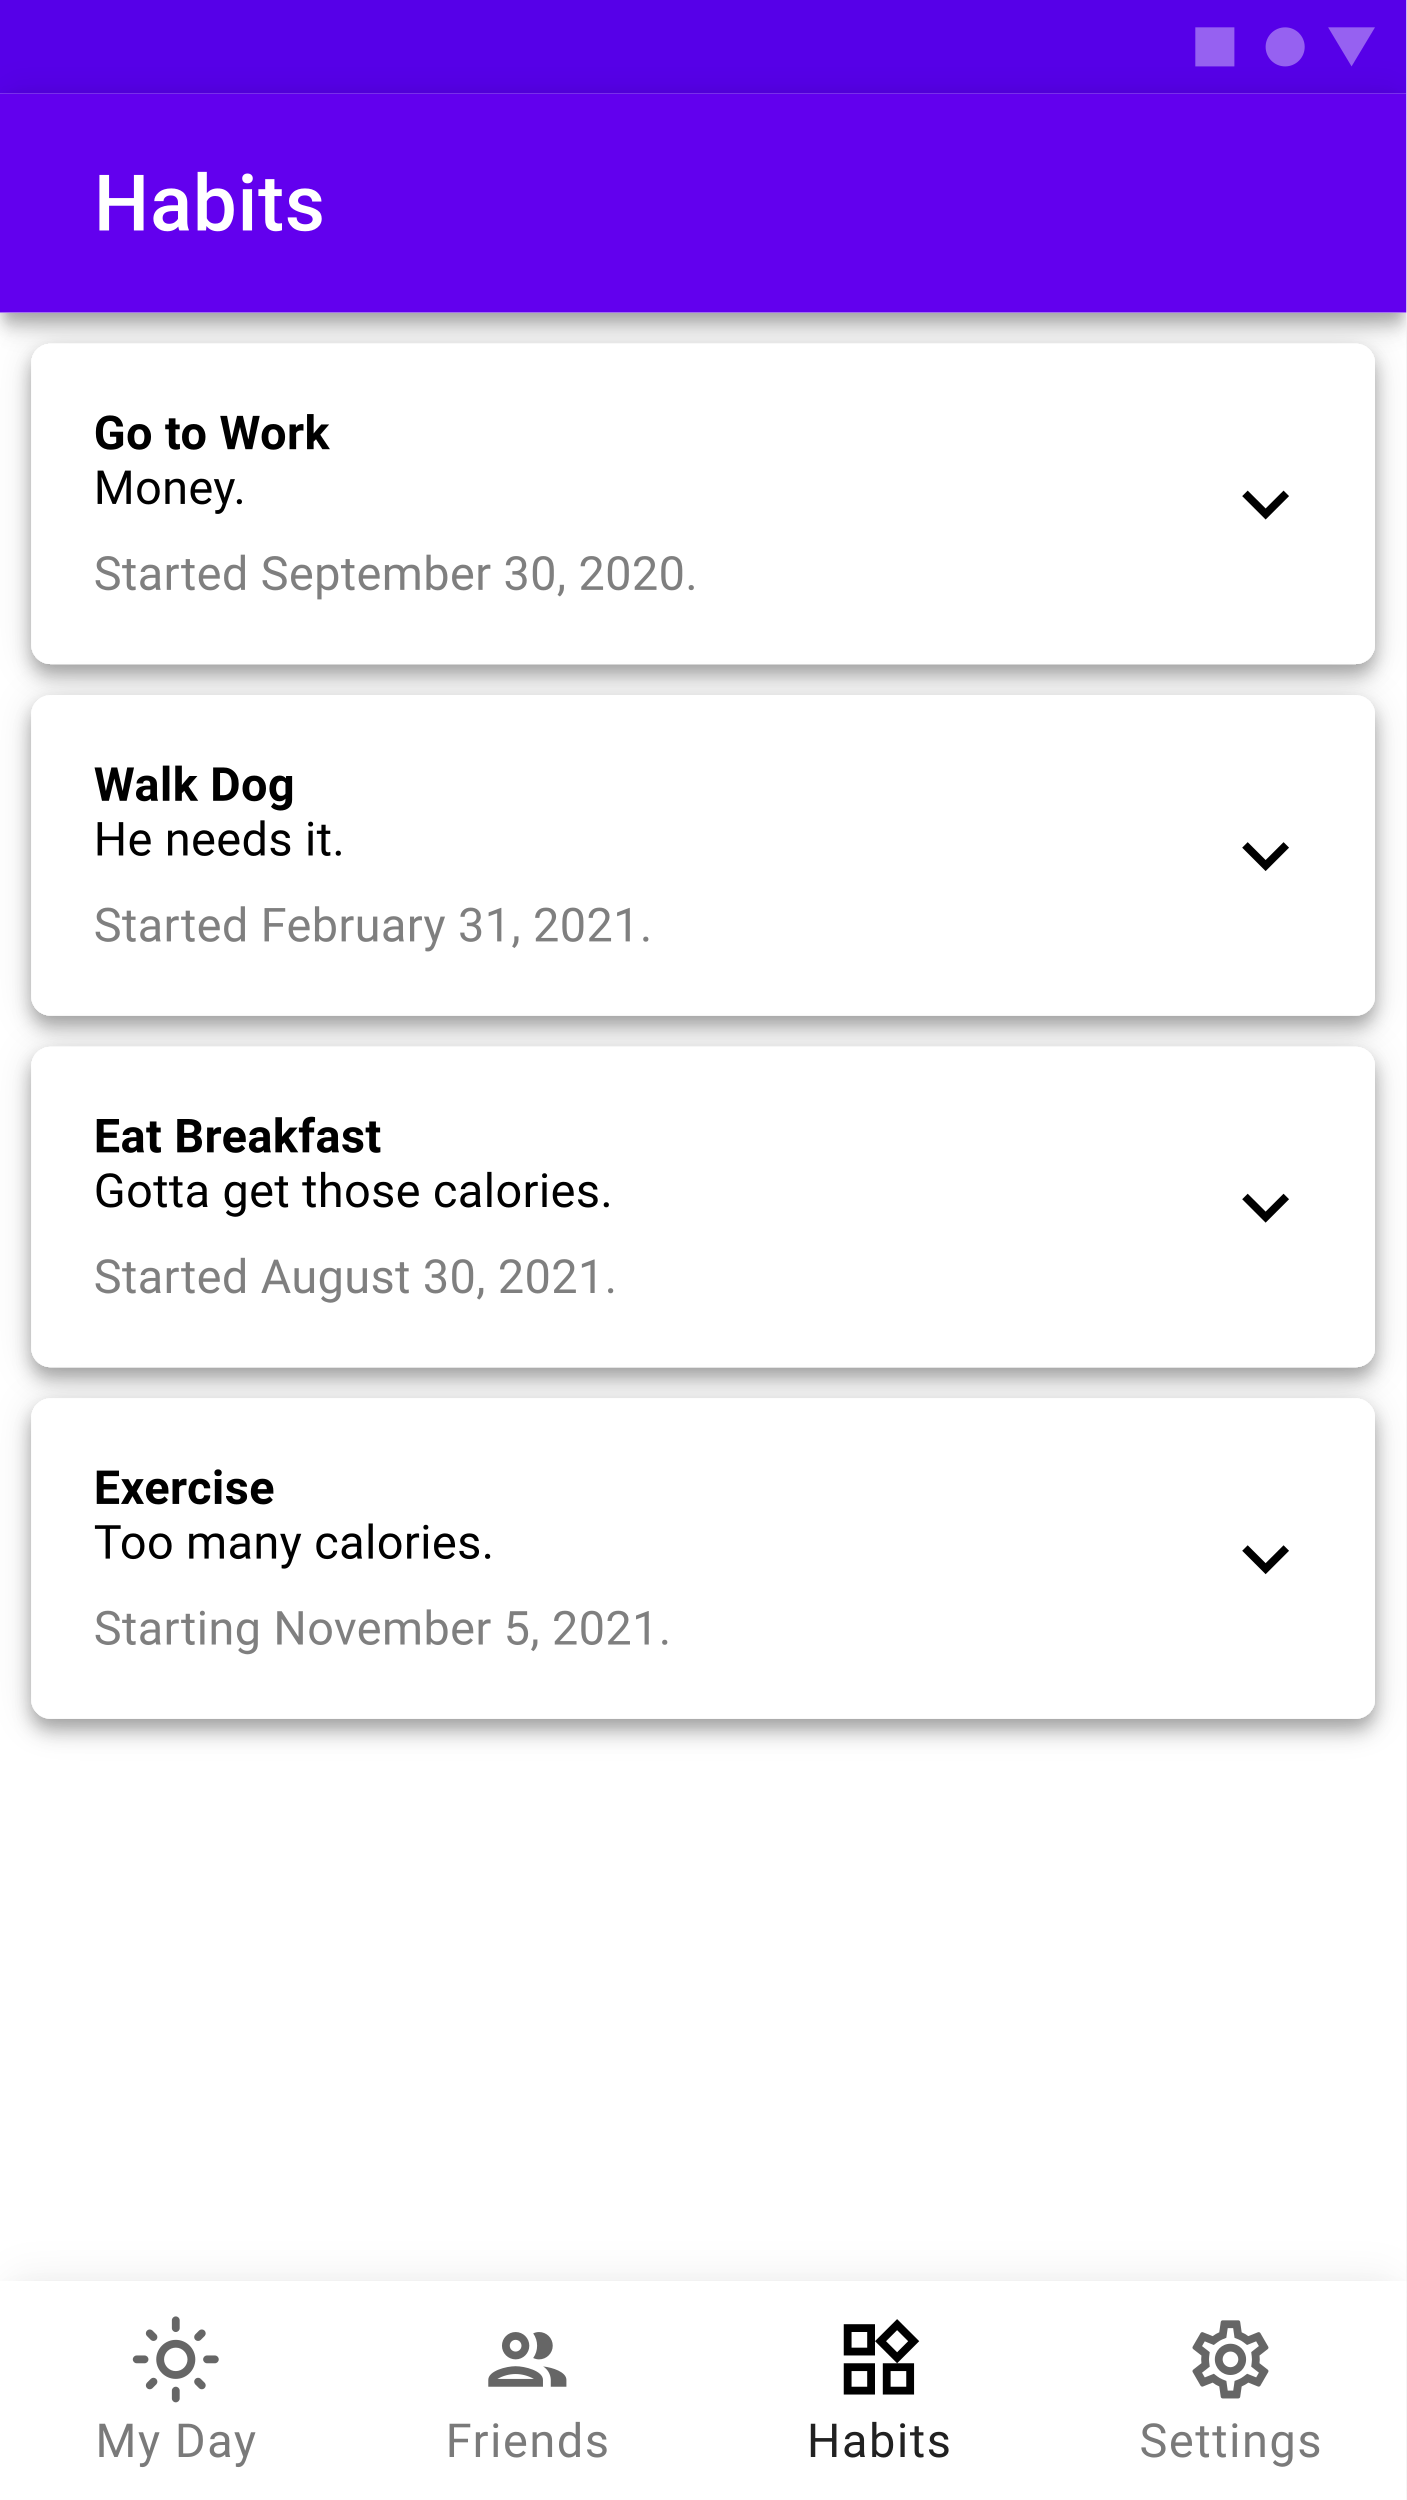
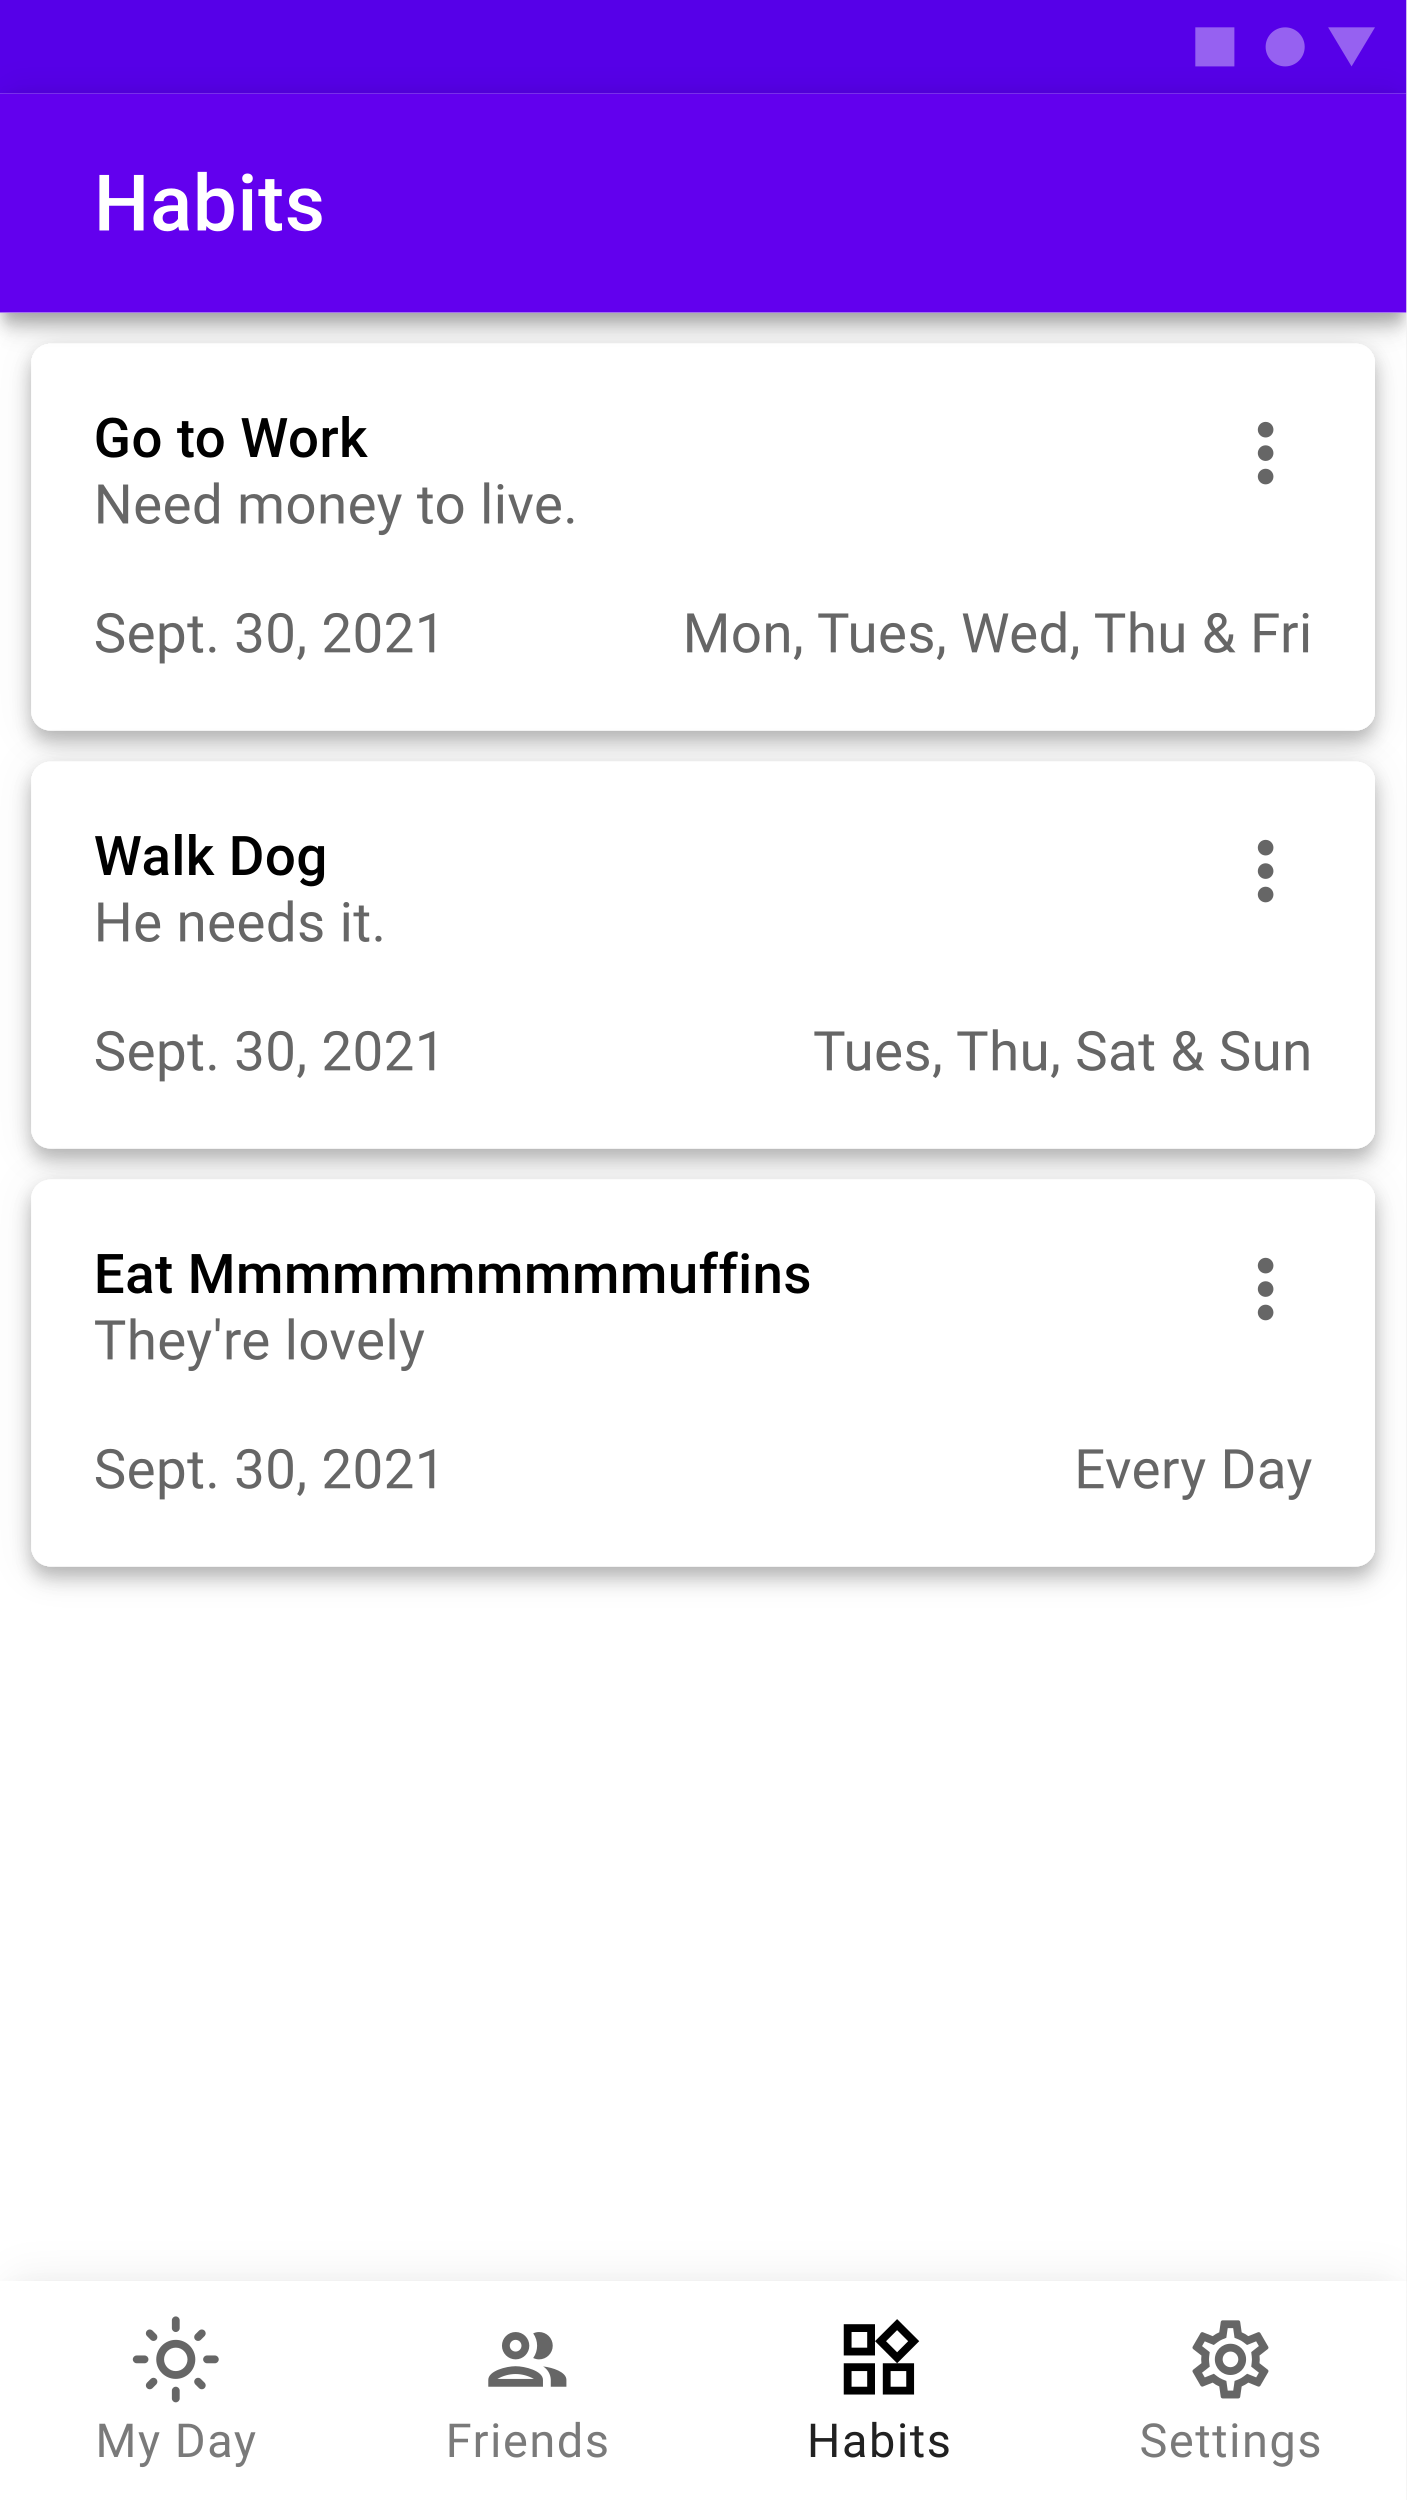
<svg xmlns="http://www.w3.org/2000/svg" width="360" height="640" viewBox="0 0 360 640">
  <defs>
    <filter id="Rectangle" x="-7.5" y="581.5" width="375" height="71" filterUnits="userSpaceOnUse">
      <feOffset dy="5" input="SourceAlpha" />
      <feGaussianBlur stdDeviation="2.5" result="blur" />
      <feFlood flood-opacity="0.2" />
      <feComposite operator="in" in2="blur" />
      <feComposite in="SourceGraphic" />
    </filter>
    <filter id="Rectangle-2" x="-21" y="566" width="402" height="98" filterUnits="userSpaceOnUse">
      <feOffset dy="3" input="SourceAlpha" />
      <feGaussianBlur stdDeviation="7" result="blur-2" />
      <feFlood flood-opacity="0.122" />
      <feComposite operator="in" in2="blur-2" />
      <feComposite in="SourceGraphic" />
    </filter>
    <filter id="Rectangle-3" x="-15" y="577" width="390" height="86" filterUnits="userSpaceOnUse">
      <feOffset dy="8" input="SourceAlpha" />
      <feGaussianBlur stdDeviation="5" result="blur-3" />
      <feFlood flood-opacity="0.141" />
      <feComposite operator="in" in2="blur-3" />
      <feComposite in="SourceGraphic" />
    </filter>
    <clipPath id="clip-path">
      <rect id="Boundary" width="24" height="24" transform="translate(33 8)" fill="none" />
    </clipPath>
    <clipPath id="clip-path-2">
      <rect id="Rectangle_15" data-name="Rectangle 15" width="24" height="24" transform="translate(123 8)" fill="#abff00" />
    </clipPath>
    <clipPath id="clip-path-3">
      <rect id="Rectangle_16" data-name="Rectangle 16" width="24" height="24" transform="translate(213 8)" fill="#abff00" />
    </clipPath>
    <clipPath id="clip-path-4">
      <rect id="Rectangle_17" data-name="Rectangle 17" width="24" height="24" transform="translate(303 8)" fill="#abff00" />
    </clipPath>
    <filter id="Rectangle-4" x="-6" y="20" width="372" height="68" filterUnits="userSpaceOnUse">
      <feOffset dy="2" input="SourceAlpha" />
      <feGaussianBlur stdDeviation="2" result="blur-4" />
      <feFlood flood-opacity="0.2" />
      <feComposite operator="in" in2="blur-4" />
      <feComposite in="SourceGraphic" />
    </filter>
    <filter id="Rectangle-5" x="-15" y="10" width="390" height="86" filterUnits="userSpaceOnUse">
      <feOffset dy="1" input="SourceAlpha" />
      <feGaussianBlur stdDeviation="5" result="blur-5" />
      <feFlood flood-opacity="0.122" />
      <feComposite operator="in" in2="blur-5" />
      <feComposite in="SourceGraphic" />
    </filter>
    <filter id="Rectangle-6" x="-7.5" y="20.5" width="375" height="71" filterUnits="userSpaceOnUse">
      <feOffset dy="4" input="SourceAlpha" />
      <feGaussianBlur stdDeviation="2.5" result="blur-6" />
      <feFlood flood-opacity="0.141" />
      <feComposite operator="in" in2="blur-6" />
      <feComposite in="SourceGraphic" />
    </filter>
    <clipPath id="clip-path-5">
      <rect id="Mask" width="360" height="56" fill="#6200ee" />
    </clipPath>
-     <filter id="Rectangle-7" x="2" y="84" width="356" height="94" filterUnits="userSpaceOnUse">
+     <filter id="Rectangle-7" x="2" y="84" width="356" height="111" filterUnits="userSpaceOnUse">
      <feOffset dy="2" input="SourceAlpha" />
      <feGaussianBlur stdDeviation="2" result="blur-7" />
      <feFlood flood-opacity="0.2" />
      <feComposite operator="in" in2="blur-7" />
      <feComposite in="SourceGraphic" />
    </filter>
-     <filter id="Rectangle-8" x="-7" y="74" width="374" height="112" filterUnits="userSpaceOnUse">
+     <filter id="Rectangle-8" x="-7" y="74" width="374" height="129" filterUnits="userSpaceOnUse">
      <feOffset dy="1" input="SourceAlpha" />
      <feGaussianBlur stdDeviation="5" result="blur-8" />
      <feFlood flood-opacity="0.122" />
      <feComposite operator="in" in2="blur-8" />
      <feComposite in="SourceGraphic" />
    </filter>
-     <filter id="Rectangle-9" x="0.5" y="84.5" width="359" height="97" filterUnits="userSpaceOnUse">
+     <filter id="Rectangle-9" x="0.5" y="84.5" width="359" height="114" filterUnits="userSpaceOnUse">
      <feOffset dy="4" input="SourceAlpha" />
      <feGaussianBlur stdDeviation="2.5" result="blur-9" />
      <feFlood flood-opacity="0.141" />
      <feComposite operator="in" in2="blur-9" />
      <feComposite in="SourceGraphic" />
    </filter>
    <clipPath id="clip-path-6">
-       <rect id="Rectangle_18" data-name="Rectangle 18" width="24" height="24" transform="translate(-77 813)" fill="#fff" stroke="#707070" stroke-width="1" />
-     </clipPath>
-     <filter id="Rectangle-10" x="2" y="174" width="356" height="94" filterUnits="userSpaceOnUse">
+       <rect id="Rectangle_20" data-name="Rectangle 20" width="24" height="24" transform="translate(304 16)" fill="#fff" stroke="#707070" stroke-width="1" />
+     </clipPath>
+     <filter id="Rectangle-10" x="2" y="191" width="356" height="111" filterUnits="userSpaceOnUse">
      <feOffset dy="2" input="SourceAlpha" />
      <feGaussianBlur stdDeviation="2" result="blur-10" />
      <feFlood flood-opacity="0.2" />
      <feComposite operator="in" in2="blur-10" />
      <feComposite in="SourceGraphic" />
    </filter>
-     <filter id="Rectangle-11" x="-7" y="164" width="374" height="112" filterUnits="userSpaceOnUse">
+     <filter id="Rectangle-11" x="-7" y="181" width="374" height="129" filterUnits="userSpaceOnUse">
      <feOffset dy="1" input="SourceAlpha" />
      <feGaussianBlur stdDeviation="5" result="blur-11" />
      <feFlood flood-opacity="0.122" />
      <feComposite operator="in" in2="blur-11" />
      <feComposite in="SourceGraphic" />
    </filter>
-     <filter id="Rectangle-12" x="0.5" y="174.5" width="359" height="97" filterUnits="userSpaceOnUse">
+     <filter id="Rectangle-12" x="0.5" y="191.5" width="359" height="114" filterUnits="userSpaceOnUse">
      <feOffset dy="4" input="SourceAlpha" />
      <feGaussianBlur stdDeviation="2.5" result="blur-12" />
      <feFlood flood-opacity="0.141" />
      <feComposite operator="in" in2="blur-12" />
      <feComposite in="SourceGraphic" />
    </filter>
-     <filter id="Rectangle-13" x="2" y="264" width="356" height="94" filterUnits="userSpaceOnUse">
+     <filter id="Rectangle-13" x="2" y="298" width="356" height="111" filterUnits="userSpaceOnUse">
      <feOffset dy="2" input="SourceAlpha" />
      <feGaussianBlur stdDeviation="2" result="blur-13" />
      <feFlood flood-opacity="0.2" />
      <feComposite operator="in" in2="blur-13" />
      <feComposite in="SourceGraphic" />
    </filter>
-     <filter id="Rectangle-14" x="-7" y="254" width="374" height="112" filterUnits="userSpaceOnUse">
+     <filter id="Rectangle-14" x="-7" y="288" width="374" height="129" filterUnits="userSpaceOnUse">
      <feOffset dy="1" input="SourceAlpha" />
      <feGaussianBlur stdDeviation="5" result="blur-14" />
      <feFlood flood-opacity="0.122" />
      <feComposite operator="in" in2="blur-14" />
      <feComposite in="SourceGraphic" />
    </filter>
-     <filter id="Rectangle-15" x="0.5" y="264.5" width="359" height="97" filterUnits="userSpaceOnUse">
+     <filter id="Rectangle-15" x="0.5" y="298.5" width="359" height="114" filterUnits="userSpaceOnUse">
      <feOffset dy="4" input="SourceAlpha" />
      <feGaussianBlur stdDeviation="2.5" result="blur-15" />
      <feFlood flood-opacity="0.141" />
      <feComposite operator="in" in2="blur-15" />
-       <feComposite in="SourceGraphic" />
-     </filter>
-     <filter id="Rectangle-16" x="2" y="354" width="356" height="94" filterUnits="userSpaceOnUse">
-       <feOffset dy="2" input="SourceAlpha" />
-       <feGaussianBlur stdDeviation="2" result="blur-16" />
-       <feFlood flood-opacity="0.2" />
-       <feComposite operator="in" in2="blur-16" />
-       <feComposite in="SourceGraphic" />
-     </filter>
-     <filter id="Rectangle-17" x="-7" y="344" width="374" height="112" filterUnits="userSpaceOnUse">
-       <feOffset dy="1" input="SourceAlpha" />
-       <feGaussianBlur stdDeviation="5" result="blur-17" />
-       <feFlood flood-opacity="0.122" />
-       <feComposite operator="in" in2="blur-17" />
-       <feComposite in="SourceGraphic" />
-     </filter>
-     <filter id="Rectangle-18" x="0.5" y="354.5" width="359" height="97" filterUnits="userSpaceOnUse">
-       <feOffset dy="4" input="SourceAlpha" />
-       <feGaussianBlur stdDeviation="2.5" result="blur-18" />
-       <feFlood flood-opacity="0.141" />
-       <feComposite operator="in" in2="blur-18" />
      <feComposite in="SourceGraphic" />
    </filter>
    <clipPath id="clip-Habits_Habit_Unexpanded_">
      <rect width="360" height="640" />
    </clipPath>
  </defs>
  <g id="Habits_Habit_Unexpanded_" data-name="Habits (Habit Unexpanded)" clip-path="url(#clip-Habits_Habit_Unexpanded_)">
    <rect width="360" height="640" fill="#fff" />
    <g id="ΩElements_System_bar_Primary" data-name="ΩElements/System bar/Primary">
-       <rect id="Rectangle-19" data-name="Rectangle" width="360" height="24" fill="#5600e8" />
+       <rect id="Rectangle-16" data-name="Rectangle" width="360" height="24" fill="#5600e8" />
      <path id="Mask-2" data-name="Mask" d="M34,0H46L40,10ZM18,5a5,5,0,1,1,5,5A5,5,0,0,1,18,5ZM0,10V0H10V10Z" transform="translate(306 7)" fill="rgba(255,255,255,0.38)" />
    </g>
    <g id="Component_2_4" data-name="Component 2 – 4" transform="translate(0 584)">
      <g id="Light_Bottom_Nav_Container" data-name="Light 🌕/ Bottom Nav/Container">
        <g id="Light_Elevation_00dp" data-name="Light 🌕/Elevation/00dp">
          <g id="Shadow">
            <g transform="matrix(1, 0, 0, 1, 0, -584)" filter="url(#Rectangle)" style="mix-blend-mode: multiply;isolation: isolate">
-               <rect id="Rectangle-20" data-name="Rectangle" width="360" height="56" transform="translate(0 584)" fill="#fff" />
+               <rect id="Rectangle-17" data-name="Rectangle" width="360" height="56" transform="translate(0 584)" fill="#fff" />
            </g>
            <g transform="matrix(1, 0, 0, 1, 0, -584)" filter="url(#Rectangle-2)" style="mix-blend-mode: multiply;isolation: isolate">
-               <rect id="Rectangle-21" data-name="Rectangle" width="360" height="56" transform="translate(0 584)" fill="#fff" />
+               <rect id="Rectangle-18" data-name="Rectangle" width="360" height="56" transform="translate(0 584)" fill="#fff" />
            </g>
            <g transform="matrix(1, 0, 0, 1, 0, -584)" filter="url(#Rectangle-3)" style="mix-blend-mode: multiply;isolation: isolate">
-               <rect id="Rectangle-22" data-name="Rectangle" width="360" height="56" transform="translate(0 584)" fill="#fff" />
+               <rect id="Rectangle-19" data-name="Rectangle" width="360" height="56" transform="translate(0 584)" fill="#fff" />
            </g>
          </g>
        </g>
        <rect id="Primary" width="360" height="56" fill="#fff" />
      </g>
      <g id="Group_12" data-name="Group 12" opacity="0.6">
-         <rect id="Rectangle-23" data-name="Rectangle" width="90" height="56" fill="#fff" style="mix-blend-mode: multiply;isolation: isolate" />
+         <rect id="Rectangle-20" data-name="Rectangle" width="90" height="56" fill="#fff" style="mix-blend-mode: multiply;isolation: isolate" />
        <text id="_Caption" data-name="✏️ Caption" transform="translate(45 45)" fill="rgba(0,0,0,0.87)" font-size="12" font-family="Roboto-Regular, Roboto" letter-spacing="0.033em">
          <tspan x="-20.556" y="0">My Day</tspan>
        </text>
        <g id="Mask_Group_5" data-name="Mask Group 5" clip-path="url(#clip-path)">
          <g id="light_mode_black_24dp" transform="translate(33 8)">
            <rect id="Rectangle_11" data-name="Rectangle 11" width="24" height="24" fill="none" />
            <path id="Path_7" data-name="Path 7" d="M12,9a3,3,0,1,1-3,3,3.009,3.009,0,0,1,3-3m0-2a5,5,0,1,0,5,5,5,5,0,0,0-5-5ZM2,13H4a1,1,0,0,0,0-2H2a1,1,0,0,0,0,2Zm18,0h2a1,1,0,0,0,0-2H20a1,1,0,0,0,0,2ZM11,2V4a1,1,0,0,0,2,0V2a1,1,0,0,0-2,0Zm0,18v2a1,1,0,0,0,2,0V20a1,1,0,0,0-2,0ZM5.99,4.58A1,1,0,0,0,4.58,5.99L5.64,7.05A1,1,0,0,0,7.05,5.64ZM18.36,16.95a1,1,0,0,0-1.41,1.41l1.06,1.06a1,1,0,0,0,1.41-1.41ZM19.42,5.99a1,1,0,0,0-1.41-1.41L16.95,5.64a1,1,0,0,0,1.41,1.41ZM7.05,18.36a1,1,0,0,0-1.41-1.41L4.58,18.01a1,1,0,0,0,1.41,1.41Z" />
          </g>
        </g>
      </g>
      <g id="Group_13" data-name="Group 13" opacity="0.6">
-         <rect id="Rectangle-24" data-name="Rectangle" width="90" height="56" transform="translate(90)" fill="#fff" style="mix-blend-mode: multiply;isolation: isolate" />
+         <rect id="Rectangle-21" data-name="Rectangle" width="90" height="56" transform="translate(90)" fill="#fff" style="mix-blend-mode: multiply;isolation: isolate" />
        <text id="_Caption-2" data-name="✏️ Caption" transform="translate(135 45)" fill="rgba(0,0,0,0.87)" font-size="12" font-family="Roboto-Regular, Roboto" letter-spacing="0.033em">
          <tspan x="-20.893" y="0">Friends</tspan>
        </text>
        <g id="Mask_Group_6" data-name="Mask Group 6" clip-path="url(#clip-path-2)">
          <g id="people_black_24dp" transform="translate(123 8)">
            <path id="Path_8" data-name="Path 8" d="M0,0H24V24H0Z" fill="none" />
            <path id="Path_9" data-name="Path 9" d="M9,13.75c-2.34,0-7,1.17-7,3.5V19H16V17.25C16,14.92,11.34,13.75,9,13.75ZM4.34,17A9.642,9.642,0,0,1,9,15.75,9.642,9.642,0,0,1,13.66,17ZM9,12A3.5,3.5,0,1,0,5.5,8.5,3.5,3.5,0,0,0,9,12ZM9,7A1.5,1.5,0,1,1,7.5,8.5,1.5,1.5,0,0,1,9,7Zm7.04,6.81A4.193,4.193,0,0,1,18,17.25V19h4V17.25C22,15.23,18.5,14.08,16.04,13.81ZM15,12a3.5,3.5,0,0,0,0-7,3.446,3.446,0,0,0-1.5.35,5.461,5.461,0,0,1,0,6.3A3.446,3.446,0,0,0,15,12Z" />
          </g>
        </g>
      </g>
      <g id="Group_14" data-name="Group 14">
-         <rect id="Rectangle-25" data-name="Rectangle" width="90" height="56" transform="translate(180)" fill="#fff" style="mix-blend-mode: multiply;isolation: isolate" />
+         <rect id="Rectangle-22" data-name="Rectangle" width="90" height="56" transform="translate(180)" fill="#fff" style="mix-blend-mode: multiply;isolation: isolate" />
        <text id="_Caption-3" data-name="✏️ Caption" transform="translate(225 45)" fill="rgba(0,0,0,0.87)" font-size="12" font-family="Roboto-Regular, Roboto" letter-spacing="0.033em">
          <tspan x="-18.417" y="0">Habits</tspan>
        </text>
        <g id="Mask_Group_8" data-name="Mask Group 8" clip-path="url(#clip-path-3)">
          <g id="widgets_black_24dp" transform="translate(213 8)">
            <path id="Path_12" data-name="Path 12" d="M0,0H24V24H0Z" fill="none" />
            <path id="Path_13" data-name="Path 13" d="M16.66,4.52l2.83,2.83-2.83,2.83L13.83,7.35l2.83-2.83M9,5V9H5V5H9M19,15v4H15V15h4M9,15v4H5V15H9M16.66,1.69,11,7.34,16.66,13l5.66-5.66L16.66,1.69ZM11,3H3v8h8ZM21,13H13v8h8ZM11,13H3v8h8Z" />
          </g>
        </g>
      </g>
      <g id="Group_15" data-name="Group 15" opacity="0.6">
-         <rect id="Rectangle-26" data-name="Rectangle" width="90" height="56" transform="translate(270)" fill="#fff" style="mix-blend-mode: multiply;isolation: isolate" />
+         <rect id="Rectangle-23" data-name="Rectangle" width="90" height="56" transform="translate(270)" fill="#fff" style="mix-blend-mode: multiply;isolation: isolate" />
        <text id="_Caption-4" data-name="✏️ Caption" transform="translate(315 45)" fill="rgba(0,0,0,0.87)" font-size="12" font-family="Roboto-Regular, Roboto" letter-spacing="0.033em">
          <tspan x="-23.285" y="0">Settings</tspan>
        </text>
        <g id="Mask_Group_7" data-name="Mask Group 7" clip-path="url(#clip-path-4)">
          <g id="settings_black_24dp" transform="translate(303 8)">
            <path id="Path_10" data-name="Path 10" d="M0,0H24V24H0Z" fill="none" />
            <path id="Path_11" data-name="Path 11" d="M19.43,12.98A7.793,7.793,0,0,0,19.5,12a7.793,7.793,0,0,0-.07-.98l2.11-1.65a.5.5,0,0,0,.12-.64l-2-3.46a.5.5,0,0,0-.44-.25.467.467,0,0,0-.17.03l-2.49,1a7.306,7.306,0,0,0-1.69-.98l-.38-2.65A.488.488,0,0,0,14,2H10a.488.488,0,0,0-.49.42L9.13,5.07a7.683,7.683,0,0,0-1.69.98l-2.49-1a.566.566,0,0,0-.18-.03.5.5,0,0,0-.43.25l-2,3.46a.493.493,0,0,0,.12.64l2.11,1.65A7.931,7.931,0,0,0,4.5,12a7.931,7.931,0,0,0,.07.98L2.46,14.63a.5.5,0,0,0-.12.64l2,3.46a.5.5,0,0,0,.44.25.467.467,0,0,0,.17-.03l2.49-1a7.306,7.306,0,0,0,1.69.98l.38,2.65A.488.488,0,0,0,10,22h4a.488.488,0,0,0,.49-.42l.38-2.65a7.683,7.683,0,0,0,1.69-.98l2.49,1a.566.566,0,0,0,.18.03.5.5,0,0,0,.43-.25l2-3.46a.5.5,0,0,0-.12-.64Zm-1.98-1.71a5.343,5.343,0,0,1,.05.73c0,.21-.02.43-.05.73l-.14,1.13.89.7,1.08.84-.7,1.21-1.27-.51-1.04-.42-.9.68a5.857,5.857,0,0,1-1.25.73l-1.06.43-.16,1.13L12.7,20H11.3l-.19-1.35-.16-1.13-1.06-.43a5.674,5.674,0,0,1-1.23-.71l-.91-.7-1.06.43-1.27.51-.7-1.21,1.08-.84.89-.7-.14-1.13c-.03-.31-.05-.54-.05-.74s.02-.43.05-.73l.14-1.13-.89-.7L4.72,8.6l.7-1.21,1.27.51,1.04.42.9-.68a5.857,5.857,0,0,1,1.25-.73l1.06-.43.16-1.13L11.3,4h1.39l.19,1.35.16,1.13,1.06.43a5.674,5.674,0,0,1,1.23.71l.91.7,1.06-.43,1.27-.51.7,1.21-1.07.85-.89.7.14,1.13ZM12,8a4,4,0,1,0,4,4A4,4,0,0,0,12,8Zm0,6a2,2,0,1,1,2-2A2.006,2.006,0,0,1,12,14Z" />
          </g>
        </g>
      </g>
    </g>
    <g id="Component_8_4" data-name="Component 8 – 4" transform="translate(0 24)">
      <g id="Light_Elevation_00dp-2" data-name="Light 🌕/Elevation/00dp">
        <g id="Shadow-2" data-name="Shadow" style="mix-blend-mode: multiply;isolation: isolate">
          <g transform="matrix(1, 0, 0, 1, 0, -24)" filter="url(#Rectangle-4)">
-             <rect id="Rectangle-27" data-name="Rectangle" width="360" height="56" transform="translate(0 24)" fill="#fff" />
+             <rect id="Rectangle-24" data-name="Rectangle" width="360" height="56" transform="translate(0 24)" fill="#fff" />
          </g>
          <g transform="matrix(1, 0, 0, 1, 0, -24)" filter="url(#Rectangle-5)">
-             <rect id="Rectangle-28" data-name="Rectangle" width="360" height="56" transform="translate(0 24)" fill="#fff" />
+             <rect id="Rectangle-25" data-name="Rectangle" width="360" height="56" transform="translate(0 24)" fill="#fff" />
          </g>
          <g transform="matrix(1, 0, 0, 1, 0, -24)" filter="url(#Rectangle-6)">
-             <rect id="Rectangle-29" data-name="Rectangle" width="360" height="56" transform="translate(0 24)" fill="#fff" />
+             <rect id="Rectangle-26" data-name="Rectangle" width="360" height="56" transform="translate(0 24)" fill="#fff" />
          </g>
        </g>
      </g>
      <rect id="Primary-2" data-name="Primary" width="360" height="56" fill="#6200ee" />
      <g id="Mask_Group" data-name="Mask Group" clip-path="url(#clip-path-5)">
        <text id="_Page_Title" data-name="✏️ Page Title" transform="translate(24 16)" fill="#fff" font-size="20" font-family="Roboto-Medium, Roboto" font-weight="500" letter-spacing="0.008em">
          <tspan x="0" y="19">Habits</tspan>
        </text>
      </g>
    </g>
    <g id="Component_10_2" data-name="Component 10 – 2" transform="translate(8 88)">
-       <g id="Shadow-3" data-name="Shadow" style="isolation: isolate">
+       <g id="Shadow-3" data-name="Shadow" opacity="0.8" style="isolation: isolate">
        <g transform="matrix(1, 0, 0, 1, -8, -88)" filter="url(#Rectangle-7)">
-           <rect id="Rectangle-30" data-name="Rectangle" width="344" height="82" rx="5" transform="translate(8 88)" fill="#fff" />
+           <rect id="Rectangle-27" data-name="Rectangle" width="344" height="99" rx="5" transform="translate(8 88)" fill="#fff" />
        </g>
        <g transform="matrix(1, 0, 0, 1, -8, -88)" filter="url(#Rectangle-8)">
-           <rect id="Rectangle-31" data-name="Rectangle" width="344" height="82" rx="5" transform="translate(8 88)" fill="#fff" />
+           <rect id="Rectangle-28" data-name="Rectangle" width="344" height="99" rx="5" transform="translate(8 88)" fill="#fff" />
        </g>
        <g transform="matrix(1, 0, 0, 1, -8, -88)" filter="url(#Rectangle-9)">
-           <rect id="Rectangle-32" data-name="Rectangle" width="344" height="82" rx="5" transform="translate(8 88)" fill="#fff" />
-         </g>
-       </g>
-       <text id="_Page_Title-2" data-name="✏️ Page Title" transform="translate(16 27)" font-size="12" font-family="Roboto-Bold, Roboto" font-weight="700" letter-spacing="0.008em">
+           <rect id="Rectangle-29" data-name="Rectangle" width="344" height="99" rx="5" transform="translate(8 88)" fill="#fff" />
+         </g>
+       </g>
+       <text id="_Page_Title-2" data-name="✏️ Page Title" transform="translate(16 29)" font-size="14" font-family="Roboto-Medium, Roboto" font-weight="500" letter-spacing="0.007em">
        <tspan x="0" y="0">Go to Work</tspan>
      </text>
-       <text id="_Page_Title-3" data-name="✏️ Page Title" transform="translate(16 41)" font-size="12" font-family="Roboto-Regular, Roboto" letter-spacing="0.008em">
-         <tspan x="0" y="0">Money.</tspan>
-       </text>
-       <text id="_Page_Title-4" data-name="✏️ Page Title" transform="translate(16 63)" font-size="12" font-family="Roboto-Regular, Roboto" letter-spacing="0.008em" opacity="0.5">
-         <tspan x="0" y="0">Started September 30, 2020.</tspan>
-       </text>
-       <g id="Mask_Group_9" data-name="Mask Group 9" transform="translate(381 -784)" clip-path="url(#clip-path-6)">
-         <g id="expand_more_black_24dp" transform="translate(-77 813)">
-           <path id="Path_14" data-name="Path 14" d="M24,24H0V0H24Z" fill="none" opacity="0.87" />
-           <path id="Path_15" data-name="Path 15" d="M16.59,8.59,12,13.17,7.41,8.59,6,10l6,6,6-6Z" />
-         </g>
-       </g>
-     </g>
-     <g id="Component_10_3" data-name="Component 10 – 3" transform="translate(8 178)">
-       <g id="Shadow-4" data-name="Shadow" style="isolation: isolate">
-         <g transform="matrix(1, 0, 0, 1, -8, -178)" filter="url(#Rectangle-10)">
-           <rect id="Rectangle-33" data-name="Rectangle" width="344" height="82" rx="5" transform="translate(8 178)" fill="#fff" />
-         </g>
-         <g transform="matrix(1, 0, 0, 1, -8, -178)" filter="url(#Rectangle-11)">
-           <rect id="Rectangle-34" data-name="Rectangle" width="344" height="82" rx="5" transform="translate(8 178)" fill="#fff" />
-         </g>
-         <g transform="matrix(1, 0, 0, 1, -8, -178)" filter="url(#Rectangle-12)">
-           <rect id="Rectangle-35" data-name="Rectangle" width="344" height="82" rx="5" transform="translate(8 178)" fill="#fff" />
-         </g>
-       </g>
-       <text id="_Page_Title-5" data-name="✏️ Page Title" transform="translate(16 27)" font-size="12" font-family="Roboto-Bold, Roboto" font-weight="700" letter-spacing="0.008em">
+       <text id="_Page_Title-3" data-name="✏️ Page Title" transform="translate(16 46)" font-size="14" font-family="Roboto-Regular, Roboto" letter-spacing="0.007em" opacity="0.6">
+         <tspan x="0" y="0">Need money to live.</tspan>
+       </text>
+       <text id="_Page_Title-4" data-name="✏️ Page Title" transform="translate(16 79)" font-size="14" font-family="Roboto-Regular, Roboto" letter-spacing="0.007em" opacity="0.6">
+         <tspan x="0" y="0">Sept. 30, 2021</tspan>
+       </text>
+       <text id="_Page_Title-5" data-name="✏️ Page Title" transform="translate(328 79)" font-size="14" font-family="Roboto-Regular, Roboto" letter-spacing="0.007em" opacity="0.6">
+         <tspan x="-161.237" y="0">Mon, Tues, Wed, Thu &amp; Fri</tspan>
+       </text>
+       <g id="Mask_Group_11" data-name="Mask Group 11" opacity="0.6" clip-path="url(#clip-path-6)">
+         <g id="more_vert_black_24dp" transform="translate(304 16)">
+           <path id="Path_18" data-name="Path 18" d="M0,0H24V24H0Z" fill="none" />
+           <path id="Path_19" data-name="Path 19" d="M12,8a2,2,0,1,0-2-2A2.006,2.006,0,0,0,12,8Zm0,2a2,2,0,1,0,2,2A2.006,2.006,0,0,0,12,10Zm0,6a2,2,0,1,0,2,2A2.006,2.006,0,0,0,12,16Z" />
+         </g>
+       </g>
+     </g>
+     <g id="Component_10_3" data-name="Component 10 – 3" transform="translate(8 195)">
+       <g id="Shadow-4" data-name="Shadow" opacity="0.8" style="isolation: isolate">
+         <g transform="matrix(1, 0, 0, 1, -8, -195)" filter="url(#Rectangle-10)">
+           <rect id="Rectangle-30" data-name="Rectangle" width="344" height="99" rx="5" transform="translate(8 195)" fill="#fff" />
+         </g>
+         <g transform="matrix(1, 0, 0, 1, -8, -195)" filter="url(#Rectangle-11)">
+           <rect id="Rectangle-31" data-name="Rectangle" width="344" height="99" rx="5" transform="translate(8 195)" fill="#fff" />
+         </g>
+         <g transform="matrix(1, 0, 0, 1, -8, -195)" filter="url(#Rectangle-12)">
+           <rect id="Rectangle-32" data-name="Rectangle" width="344" height="99" rx="5" transform="translate(8 195)" fill="#fff" />
+         </g>
+       </g>
+       <text id="_Page_Title-6" data-name="✏️ Page Title" transform="translate(16 29)" font-size="14" font-family="Roboto-Medium, Roboto" font-weight="500" letter-spacing="0.007em">
        <tspan x="0" y="0">Walk Dog</tspan>
      </text>
-       <text id="_Page_Title-6" data-name="✏️ Page Title" transform="translate(16 41)" font-size="12" font-family="Roboto-Regular, Roboto" letter-spacing="0.008em">
+       <text id="_Page_Title-7" data-name="✏️ Page Title" transform="translate(16 46)" font-size="14" font-family="Roboto-Regular, Roboto" letter-spacing="0.007em" opacity="0.6">
        <tspan x="0" y="0">He needs it.</tspan>
      </text>
-       <text id="_Page_Title-7" data-name="✏️ Page Title" transform="translate(16 63)" font-size="12" font-family="Roboto-Regular, Roboto" letter-spacing="0.008em" opacity="0.5">
-         <tspan x="0" y="0">Started February 31, 2021.</tspan>
-       </text>
-       <g id="Mask_Group_9-2" data-name="Mask Group 9" transform="translate(381 -784)" clip-path="url(#clip-path-6)">
-         <g id="expand_more_black_24dp-2" data-name="expand_more_black_24dp" transform="translate(-77 813)">
-           <path id="Path_14-2" data-name="Path 14" d="M24,24H0V0H24Z" fill="none" opacity="0.87" />
-           <path id="Path_15-2" data-name="Path 15" d="M16.59,8.59,12,13.17,7.41,8.59,6,10l6,6,6-6Z" />
-         </g>
-       </g>
-     </g>
-     <g id="Component_10_4" data-name="Component 10 – 4" transform="translate(8 268)">
-       <g id="Shadow-5" data-name="Shadow" style="isolation: isolate">
-         <g transform="matrix(1, 0, 0, 1, -8, -268)" filter="url(#Rectangle-13)">
-           <rect id="Rectangle-36" data-name="Rectangle" width="344" height="82" rx="5" transform="translate(8 268)" fill="#fff" />
-         </g>
-         <g transform="matrix(1, 0, 0, 1, -8, -268)" filter="url(#Rectangle-14)">
-           <rect id="Rectangle-37" data-name="Rectangle" width="344" height="82" rx="5" transform="translate(8 268)" fill="#fff" />
-         </g>
-         <g transform="matrix(1, 0, 0, 1, -8, -268)" filter="url(#Rectangle-15)">
-           <rect id="Rectangle-38" data-name="Rectangle" width="344" height="82" rx="5" transform="translate(8 268)" fill="#fff" />
-         </g>
-       </g>
-       <text id="_Page_Title-8" data-name="✏️ Page Title" transform="translate(16 27)" font-size="12" font-family="Roboto-Bold, Roboto" font-weight="700" letter-spacing="0.008em">
-         <tspan x="0" y="0">Eat Breakfast</tspan>
-       </text>
-       <text id="_Page_Title-9" data-name="✏️ Page Title" transform="translate(16 41)" font-size="12" font-family="Roboto-Regular, Roboto" letter-spacing="0.008em">
-         <tspan x="0" y="0">Gotta get those calories.</tspan>
-       </text>
-       <text id="_Page_Title-10" data-name="✏️ Page Title" transform="translate(16 63)" font-size="12" font-family="Roboto-Regular, Roboto" letter-spacing="0.008em" opacity="0.5">
-         <tspan x="0" y="0">Started August 30, 2021.</tspan>
-       </text>
-       <g id="Mask_Group_9-3" data-name="Mask Group 9" transform="translate(381 -784)" clip-path="url(#clip-path-6)">
-         <g id="expand_more_black_24dp-3" data-name="expand_more_black_24dp" transform="translate(-77 813)">
-           <path id="Path_14-3" data-name="Path 14" d="M24,24H0V0H24Z" fill="none" opacity="0.87" />
-           <path id="Path_15-3" data-name="Path 15" d="M16.59,8.59,12,13.17,7.41,8.59,6,10l6,6,6-6Z" />
-         </g>
-       </g>
-     </g>
-     <g id="Component_10_5" data-name="Component 10 – 5" transform="translate(8 358)">
-       <g id="Shadow-6" data-name="Shadow" style="isolation: isolate">
-         <g transform="matrix(1, 0, 0, 1, -8, -358)" filter="url(#Rectangle-16)">
-           <rect id="Rectangle-39" data-name="Rectangle" width="344" height="82" rx="5" transform="translate(8 358)" fill="#fff" />
-         </g>
-         <g transform="matrix(1, 0, 0, 1, -8, -358)" filter="url(#Rectangle-17)">
-           <rect id="Rectangle-40" data-name="Rectangle" width="344" height="82" rx="5" transform="translate(8 358)" fill="#fff" />
-         </g>
-         <g transform="matrix(1, 0, 0, 1, -8, -358)" filter="url(#Rectangle-18)">
-           <rect id="Rectangle-41" data-name="Rectangle" width="344" height="82" rx="5" transform="translate(8 358)" fill="#fff" />
-         </g>
-       </g>
-       <text id="_Page_Title-11" data-name="✏️ Page Title" transform="translate(16 27)" font-size="12" font-family="Roboto-Bold, Roboto" font-weight="700" letter-spacing="0.008em">
-         <tspan x="0" y="0">Exercise</tspan>
-       </text>
-       <text id="_Page_Title-12" data-name="✏️ Page Title" transform="translate(16 41)" font-size="12" font-family="Roboto-Regular, Roboto" letter-spacing="0.008em">
-         <tspan x="0" y="0">Too many calories.</tspan>
-       </text>
-       <text id="_Page_Title-13" data-name="✏️ Page Title" transform="translate(16 63)" font-size="12" font-family="Roboto-Regular, Roboto" letter-spacing="0.008em" opacity="0.5">
-         <tspan x="0" y="0">Starting November 5, 2021.</tspan>
-       </text>
-       <g id="Mask_Group_9-4" data-name="Mask Group 9" transform="translate(381 -784)" clip-path="url(#clip-path-6)">
-         <g id="expand_more_black_24dp-4" data-name="expand_more_black_24dp" transform="translate(-77 813)">
-           <path id="Path_14-4" data-name="Path 14" d="M24,24H0V0H24Z" fill="none" opacity="0.87" />
-           <path id="Path_15-4" data-name="Path 15" d="M16.59,8.59,12,13.17,7.41,8.59,6,10l6,6,6-6Z" />
+       <text id="_Page_Title-8" data-name="✏️ Page Title" transform="translate(16 79)" font-size="14" font-family="Roboto-Regular, Roboto" letter-spacing="0.007em" opacity="0.6">
+         <tspan x="0" y="0">Sept. 30, 2021</tspan>
+       </text>
+       <text id="_Page_Title-9" data-name="✏️ Page Title" transform="translate(328 79)" font-size="14" font-family="Roboto-Regular, Roboto" letter-spacing="0.007em" opacity="0.6">
+         <tspan x="-127.865" y="0">Tues, Thu, Sat &amp; Sun</tspan>
+       </text>
+       <g id="Mask_Group_11-2" data-name="Mask Group 11" opacity="0.6" clip-path="url(#clip-path-6)">
+         <g id="more_vert_black_24dp-2" data-name="more_vert_black_24dp" transform="translate(304 16)">
+           <path id="Path_18-2" data-name="Path 18" d="M0,0H24V24H0Z" fill="none" />
+           <path id="Path_19-2" data-name="Path 19" d="M12,8a2,2,0,1,0-2-2A2.006,2.006,0,0,0,12,8Zm0,2a2,2,0,1,0,2,2A2.006,2.006,0,0,0,12,10Zm0,6a2,2,0,1,0,2,2A2.006,2.006,0,0,0,12,16Z" />
+         </g>
+       </g>
+     </g>
+     <g id="Component_10_4" data-name="Component 10 – 4" transform="translate(8 302)">
+       <g id="Shadow-5" data-name="Shadow" opacity="0.8" style="isolation: isolate">
+         <g transform="matrix(1, 0, 0, 1, -8, -302)" filter="url(#Rectangle-13)">
+           <rect id="Rectangle-33" data-name="Rectangle" width="344" height="99" rx="5" transform="translate(8 302)" fill="#fff" />
+         </g>
+         <g transform="matrix(1, 0, 0, 1, -8, -302)" filter="url(#Rectangle-14)">
+           <rect id="Rectangle-34" data-name="Rectangle" width="344" height="99" rx="5" transform="translate(8 302)" fill="#fff" />
+         </g>
+         <g transform="matrix(1, 0, 0, 1, -8, -302)" filter="url(#Rectangle-15)">
+           <rect id="Rectangle-35" data-name="Rectangle" width="344" height="99" rx="5" transform="translate(8 302)" fill="#fff" />
+         </g>
+       </g>
+       <text id="_Page_Title-10" data-name="✏️ Page Title" transform="translate(16 29)" font-size="14" font-family="Roboto-Medium, Roboto" font-weight="500" letter-spacing="0.007em">
+         <tspan x="0" y="0">Eat Mmmmmmmmmmuffins</tspan>
+       </text>
+       <text id="_Page_Title-11" data-name="✏️ Page Title" transform="translate(16 46)" font-size="14" font-family="Roboto-Regular, Roboto" letter-spacing="0.007em" opacity="0.6">
+         <tspan x="0" y="0">They're lovely</tspan>
+       </text>
+       <text id="_Page_Title-12" data-name="✏️ Page Title" transform="translate(16 79)" font-size="14" font-family="Roboto-Regular, Roboto" letter-spacing="0.007em" opacity="0.6">
+         <tspan x="0" y="0">Sept. 30, 2021</tspan>
+       </text>
+       <text id="_Page_Title-13" data-name="✏️ Page Title" transform="translate(328 79)" font-size="14" font-family="Roboto-Regular, Roboto" letter-spacing="0.007em" opacity="0.6">
+         <tspan x="-60.996" y="0">Every Day</tspan>
+       </text>
+       <g id="Mask_Group_11-3" data-name="Mask Group 11" opacity="0.6" clip-path="url(#clip-path-6)">
+         <g id="more_vert_black_24dp-3" data-name="more_vert_black_24dp" transform="translate(304 16)">
+           <path id="Path_18-3" data-name="Path 18" d="M0,0H24V24H0Z" fill="none" />
+           <path id="Path_19-3" data-name="Path 19" d="M12,8a2,2,0,1,0-2-2A2.006,2.006,0,0,0,12,8Zm0,2a2,2,0,1,0,2,2A2.006,2.006,0,0,0,12,10Zm0,6a2,2,0,1,0,2,2A2.006,2.006,0,0,0,12,16Z" />
        </g>
      </g>
    </g>
  </g>
</svg>
